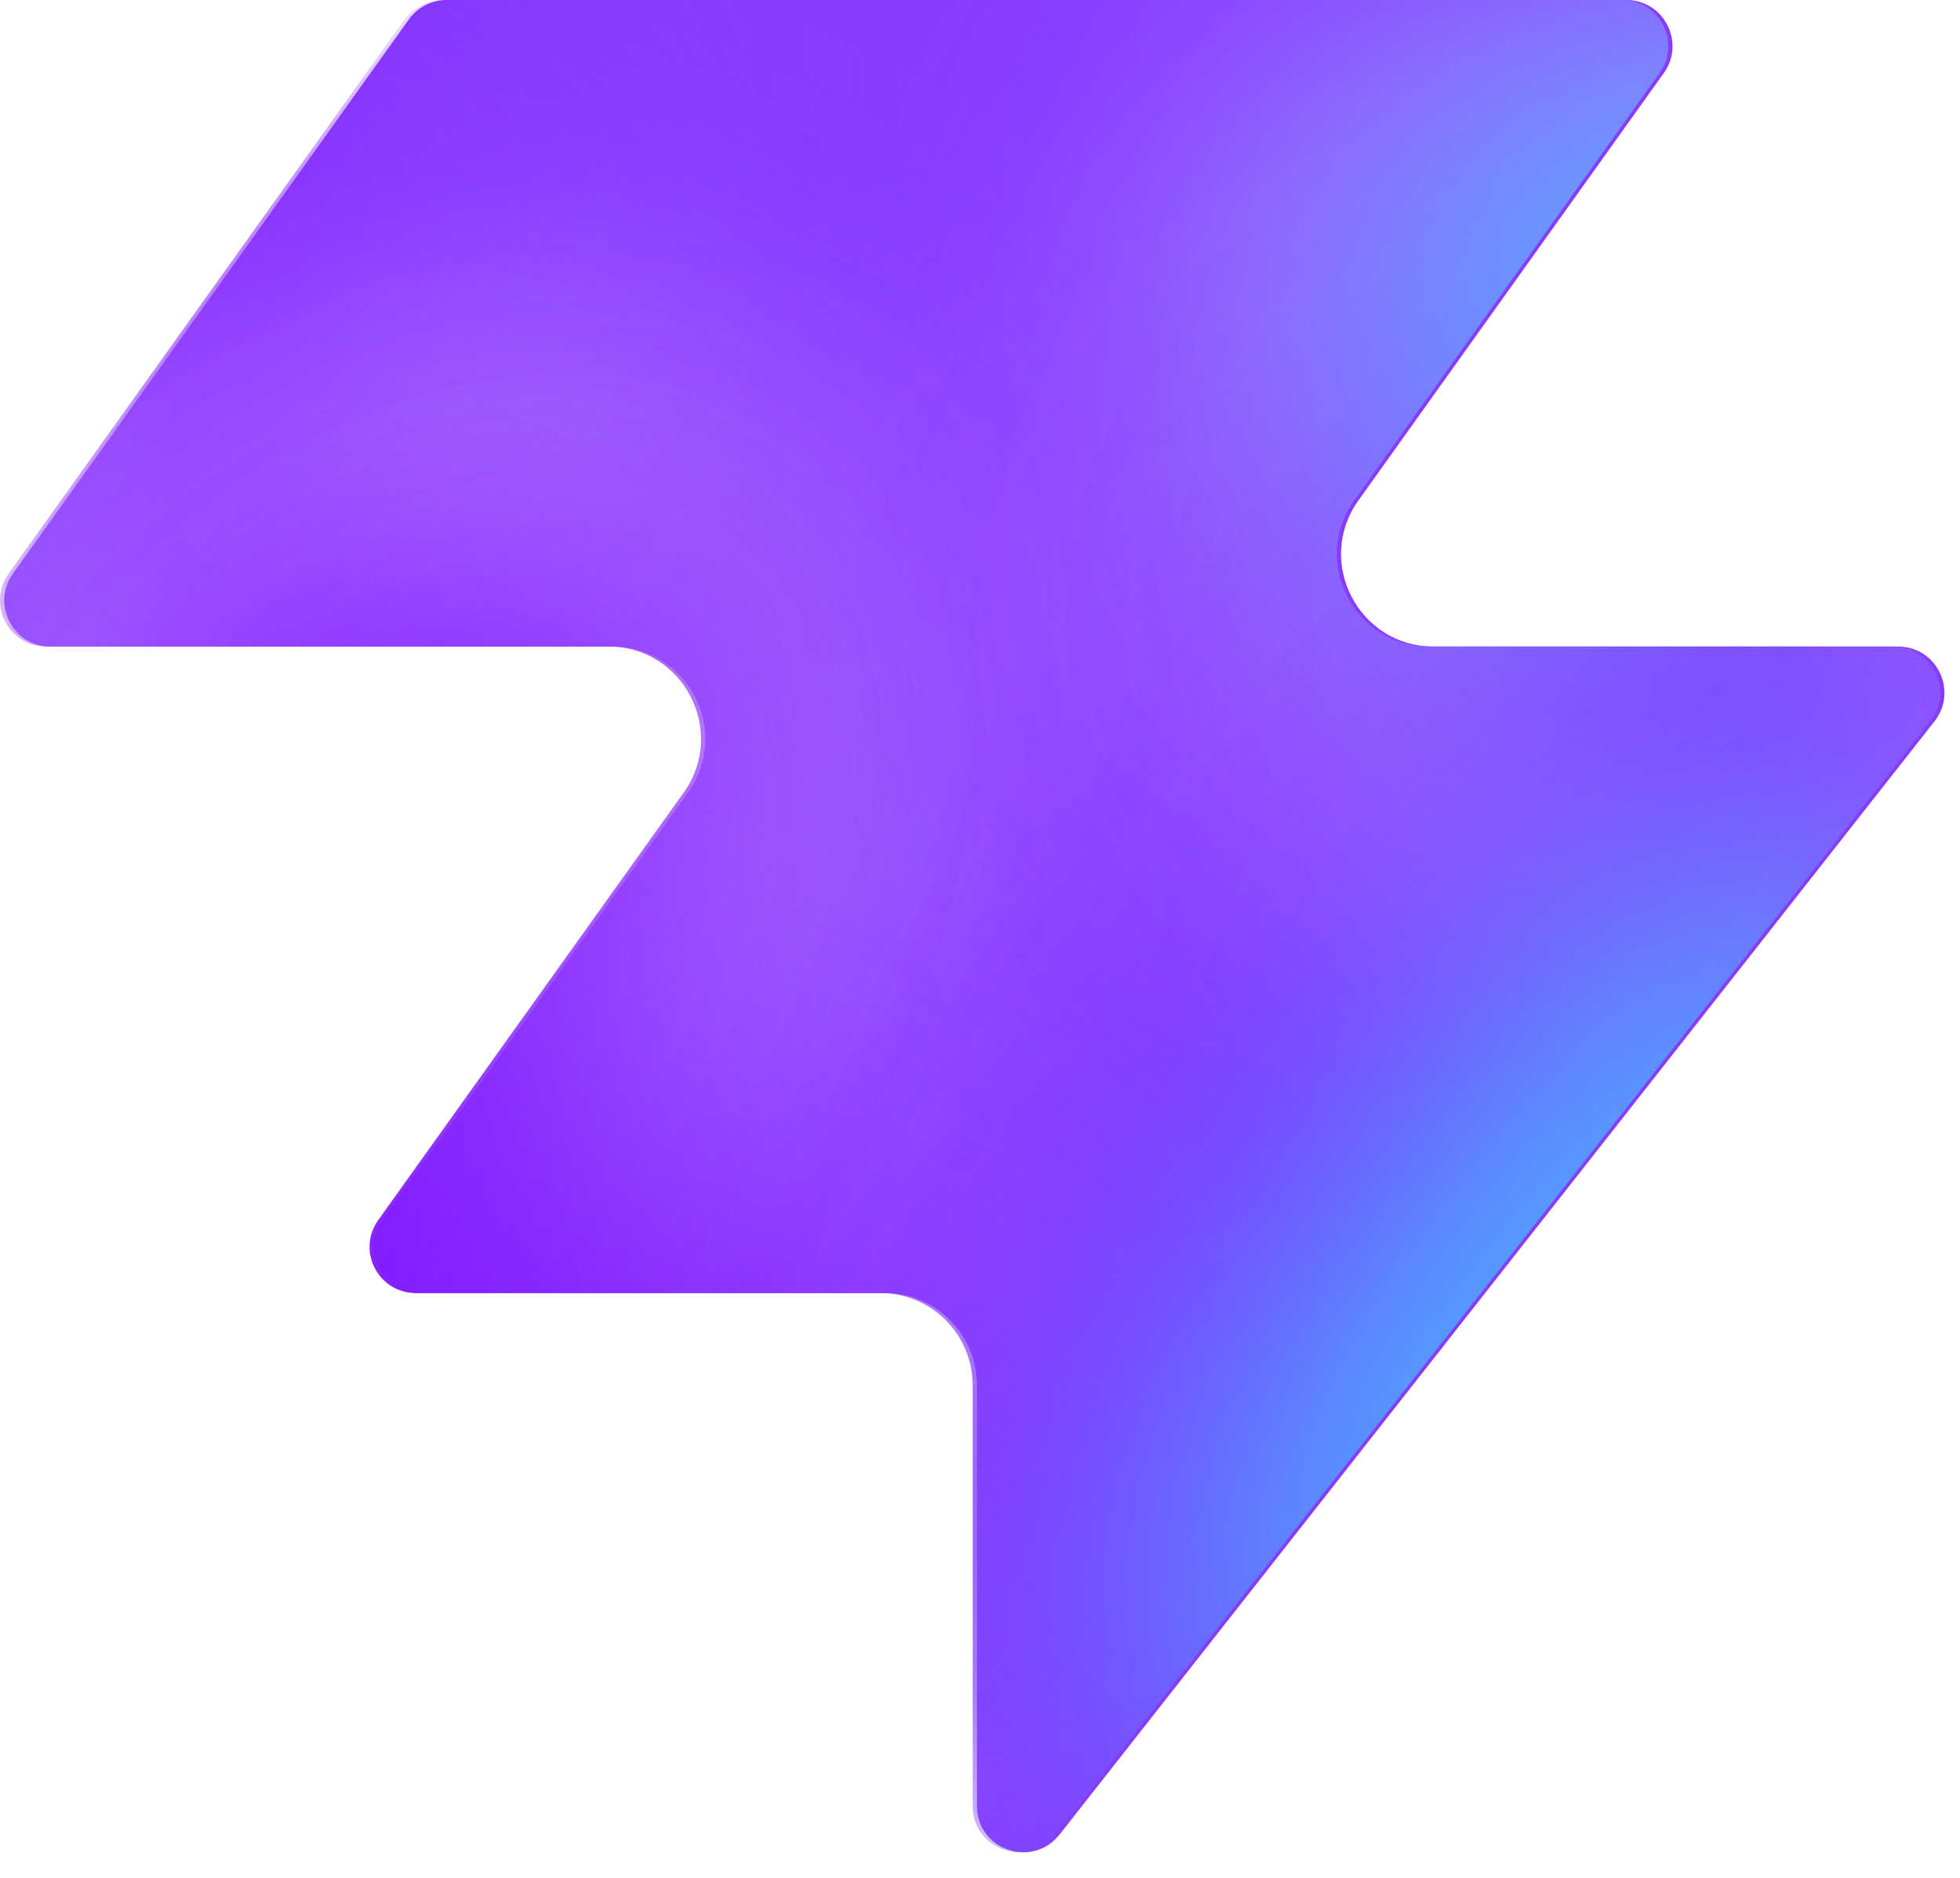
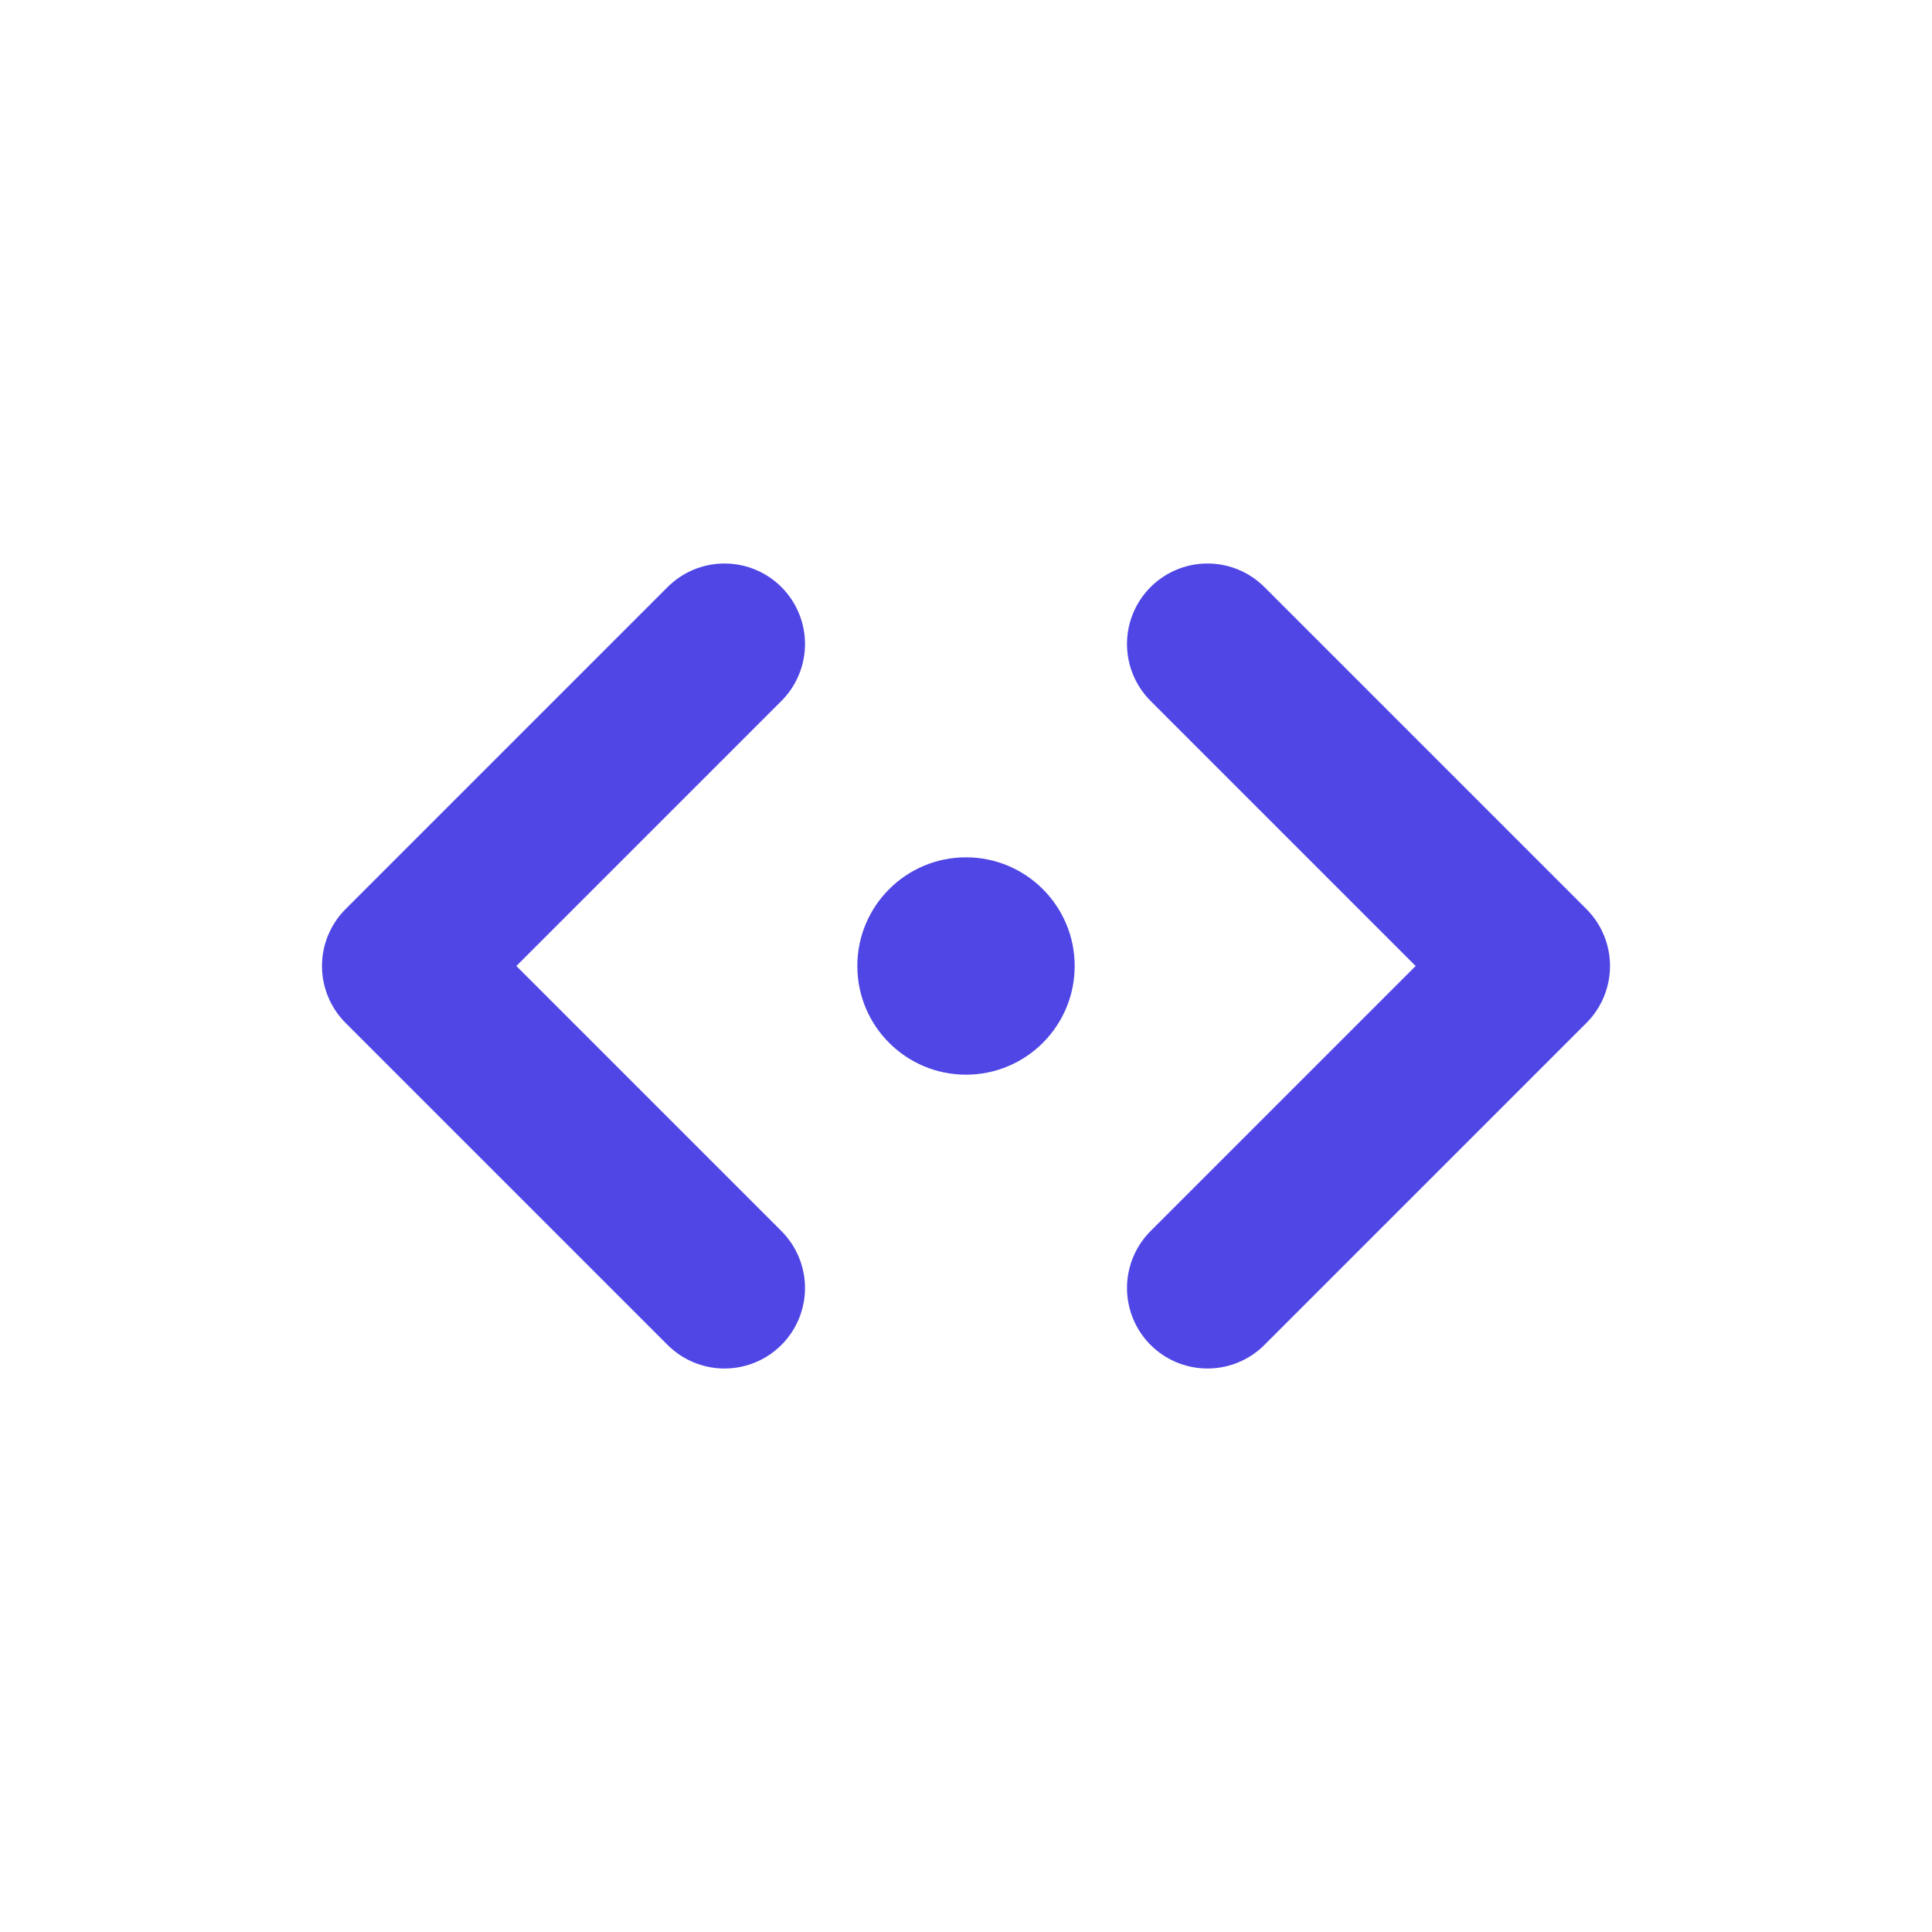
- <svg xmlns="http://www.w3.org/2000/svg" width="48" height="46" fill="none" viewBox="0 0 48 46">
-   <path fill="#863bff" d="M25.946 44.938c-.664.845-2.021.375-2.021-.698V33.937a2.26 2.26 0 0 0-2.262-2.262H10.287c-.92 0-1.456-1.04-.92-1.788l7.48-10.471c1.07-1.497 0-3.578-1.842-3.578H1.237c-.92 0-1.456-1.04-.92-1.788L10.013.474c.214-.297.556-.474.92-.474h28.894c.92 0 1.456 1.04.92 1.788l-7.48 10.471c-1.07 1.498 0 3.579 1.842 3.579h11.377c.943 0 1.473 1.088.89 1.83L25.947 44.94z" style="fill:#863bff;fill:color(display-p3 .525 .23 1);fill-opacity:1" />
-   <mask id="a" width="48" height="46" x="0" y="0" maskUnits="userSpaceOnUse" style="mask-type:alpha">
-     <path fill="#000" d="M25.842 44.938c-.664.844-2.021.375-2.021-.698V33.937a2.26 2.26 0 0 0-2.262-2.262H10.183c-.92 0-1.456-1.04-.92-1.788l7.48-10.471c1.07-1.498 0-3.579-1.842-3.579H1.133c-.92 0-1.456-1.04-.92-1.787L9.91.473c.214-.297.556-.474.92-.474h28.894c.92 0 1.456 1.04.92 1.788l-7.48 10.471c-1.07 1.498 0 3.578 1.842 3.578h11.377c.943 0 1.473 1.088.89 1.832L25.843 44.94z" style="fill:#000;fill-opacity:1" />
-   </mask>
-   <g mask="url(#a)">
-     <g filter="url(#b)">
-       <ellipse cx="5.508" cy="14.704" fill="#ede6ff" rx="5.508" ry="14.704" style="fill:#ede6ff;fill:color(display-p3 .927 .903 1);fill-opacity:1" transform="matrix(.00324 1 1 -.00324 -4.47 31.516)" />
-     </g>
-     <g filter="url(#c)">
-       <ellipse cx="10.399" cy="29.851" fill="#ede6ff" rx="10.399" ry="29.851" style="fill:#ede6ff;fill:color(display-p3 .927 .903 1);fill-opacity:1" transform="matrix(.00324 1 1 -.00324 -39.328 7.883)" />
-     </g>
-     <g filter="url(#d)">
-       <ellipse cx="5.508" cy="30.487" fill="#7e14ff" rx="5.508" ry="30.487" style="fill:#7e14ff;fill:color(display-p3 .492 .077 1);fill-opacity:1" transform="rotate(89.814 -25.913 -14.639)scale(1 -1)" />
-     </g>
-     <g filter="url(#e)">
-       <ellipse cx="5.508" cy="30.599" fill="#7e14ff" rx="5.508" ry="30.599" style="fill:#7e14ff;fill:color(display-p3 .492 .077 1);fill-opacity:1" transform="rotate(89.814 -32.644 -3.334)scale(1 -1)" />
-     </g>
-     <g filter="url(#f)">
-       <ellipse cx="5.508" cy="30.599" fill="#7e14ff" rx="5.508" ry="30.599" style="fill:#7e14ff;fill:color(display-p3 .492 .077 1);fill-opacity:1" transform="matrix(.00324 1 1 -.00324 -34.34 30.47)" />
-     </g>
-     <g filter="url(#g)">
-       <ellipse cx="14.072" cy="22.078" fill="#ede6ff" rx="14.072" ry="22.078" style="fill:#ede6ff;fill:color(display-p3 .927 .903 1);fill-opacity:1" transform="rotate(93.35 24.506 48.493)scale(-1 1)" />
-     </g>
-     <g filter="url(#h)">
-       <ellipse cx="3.47" cy="21.501" fill="#7e14ff" rx="3.47" ry="21.501" style="fill:#7e14ff;fill:color(display-p3 .492 .077 1);fill-opacity:1" transform="rotate(89.009 28.708 47.59)scale(-1 1)" />
-     </g>
-     <g filter="url(#i)">
-       <ellipse cx="3.47" cy="21.501" fill="#7e14ff" rx="3.47" ry="21.501" style="fill:#7e14ff;fill:color(display-p3 .492 .077 1);fill-opacity:1" transform="rotate(89.009 28.708 47.59)scale(-1 1)" />
-     </g>
-     <g filter="url(#j)">
-       <ellipse cx=".387" cy="8.972" fill="#7e14ff" rx="4.407" ry="29.108" style="fill:#7e14ff;fill:color(display-p3 .492 .077 1);fill-opacity:1" transform="rotate(39.51 .387 8.972)" />
-     </g>
-     <g filter="url(#k)">
-       <ellipse cx="47.523" cy="-6.092" fill="#7e14ff" rx="4.407" ry="29.108" style="fill:#7e14ff;fill:color(display-p3 .492 .077 1);fill-opacity:1" transform="rotate(37.892 47.523 -6.092)" />
-     </g>
-     <g filter="url(#l)">
-       <ellipse cx="41.412" cy="6.333" fill="#47bfff" rx="5.971" ry="9.665" style="fill:#47bfff;fill:color(display-p3 .28 .748 1);fill-opacity:1" transform="rotate(37.892 41.412 6.333)" />
-     </g>
-     <g filter="url(#m)">
-       <ellipse cx="-1.879" cy="38.332" fill="#7e14ff" rx="4.407" ry="29.108" style="fill:#7e14ff;fill:color(display-p3 .492 .077 1);fill-opacity:1" transform="rotate(37.892 -1.88 38.332)" />
-     </g>
-     <g filter="url(#n)">
-       <ellipse cx="-1.879" cy="38.332" fill="#7e14ff" rx="4.407" ry="29.108" style="fill:#7e14ff;fill:color(display-p3 .492 .077 1);fill-opacity:1" transform="rotate(37.892 -1.88 38.332)" />
-     </g>
-     <g filter="url(#o)">
-       <ellipse cx="35.651" cy="29.907" fill="#7e14ff" rx="4.407" ry="29.108" style="fill:#7e14ff;fill:color(display-p3 .492 .077 1);fill-opacity:1" transform="rotate(37.892 35.651 29.907)" />
-     </g>
-     <g filter="url(#p)">
-       <ellipse cx="38.418" cy="32.4" fill="#47bfff" rx="5.971" ry="15.297" style="fill:#47bfff;fill:color(display-p3 .28 .748 1);fill-opacity:1" transform="rotate(37.892 38.418 32.4)" />
-     </g>
-   </g>
-   <defs>
-     <filter id="b" width="60.045" height="41.654" x="-19.77" y="16.149" color-interpolation-filters="sRGB" filterUnits="userSpaceOnUse">
-       <feFlood flood-opacity="0" result="BackgroundImageFix" />
-       <feBlend in="SourceGraphic" in2="BackgroundImageFix" result="shape" />
-       <feGaussianBlur result="effect1_foregroundBlur_2002_17158" stdDeviation="7.659" />
-     </filter>
-     <filter id="c" width="90.34" height="51.437" x="-54.613" y="-7.533" color-interpolation-filters="sRGB" filterUnits="userSpaceOnUse">
-       <feFlood flood-opacity="0" result="BackgroundImageFix" />
-       <feBlend in="SourceGraphic" in2="BackgroundImageFix" result="shape" />
-       <feGaussianBlur result="effect1_foregroundBlur_2002_17158" stdDeviation="7.659" />
-     </filter>
-     <filter id="d" width="79.355" height="29.4" x="-49.64" y="2.03" color-interpolation-filters="sRGB" filterUnits="userSpaceOnUse">
-       <feFlood flood-opacity="0" result="BackgroundImageFix" />
-       <feBlend in="SourceGraphic" in2="BackgroundImageFix" result="shape" />
-       <feGaussianBlur result="effect1_foregroundBlur_2002_17158" stdDeviation="4.596" />
-     </filter>
-     <filter id="e" width="79.579" height="29.4" x="-45.045" y="20.029" color-interpolation-filters="sRGB" filterUnits="userSpaceOnUse">
-       <feFlood flood-opacity="0" result="BackgroundImageFix" />
-       <feBlend in="SourceGraphic" in2="BackgroundImageFix" result="shape" />
-       <feGaussianBlur result="effect1_foregroundBlur_2002_17158" stdDeviation="4.596" />
-     </filter>
-     <filter id="f" width="79.579" height="29.4" x="-43.513" y="21.178" color-interpolation-filters="sRGB" filterUnits="userSpaceOnUse">
-       <feFlood flood-opacity="0" result="BackgroundImageFix" />
-       <feBlend in="SourceGraphic" in2="BackgroundImageFix" result="shape" />
-       <feGaussianBlur result="effect1_foregroundBlur_2002_17158" stdDeviation="4.596" />
-     </filter>
-     <filter id="g" width="74.749" height="58.852" x="15.756" y="-17.901" color-interpolation-filters="sRGB" filterUnits="userSpaceOnUse">
-       <feFlood flood-opacity="0" result="BackgroundImageFix" />
-       <feBlend in="SourceGraphic" in2="BackgroundImageFix" result="shape" />
-       <feGaussianBlur result="effect1_foregroundBlur_2002_17158" stdDeviation="7.659" />
-     </filter>
-     <filter id="h" width="61.377" height="25.362" x="23.548" y="2.284" color-interpolation-filters="sRGB" filterUnits="userSpaceOnUse">
-       <feFlood flood-opacity="0" result="BackgroundImageFix" />
-       <feBlend in="SourceGraphic" in2="BackgroundImageFix" result="shape" />
-       <feGaussianBlur result="effect1_foregroundBlur_2002_17158" stdDeviation="4.596" />
-     </filter>
-     <filter id="i" width="61.377" height="25.362" x="23.548" y="2.284" color-interpolation-filters="sRGB" filterUnits="userSpaceOnUse">
-       <feFlood flood-opacity="0" result="BackgroundImageFix" />
-       <feBlend in="SourceGraphic" in2="BackgroundImageFix" result="shape" />
-       <feGaussianBlur result="effect1_foregroundBlur_2002_17158" stdDeviation="4.596" />
-     </filter>
-     <filter id="j" width="56.045" height="63.649" x="-27.636" y="-22.853" color-interpolation-filters="sRGB" filterUnits="userSpaceOnUse">
-       <feFlood flood-opacity="0" result="BackgroundImageFix" />
-       <feBlend in="SourceGraphic" in2="BackgroundImageFix" result="shape" />
-       <feGaussianBlur result="effect1_foregroundBlur_2002_17158" stdDeviation="4.596" />
-     </filter>
-     <filter id="k" width="54.814" height="64.646" x="20.116" y="-38.415" color-interpolation-filters="sRGB" filterUnits="userSpaceOnUse">
-       <feFlood flood-opacity="0" result="BackgroundImageFix" />
-       <feBlend in="SourceGraphic" in2="BackgroundImageFix" result="shape" />
-       <feGaussianBlur result="effect1_foregroundBlur_2002_17158" stdDeviation="4.596" />
-     </filter>
-     <filter id="l" width="33.541" height="35.313" x="24.641" y="-11.323" color-interpolation-filters="sRGB" filterUnits="userSpaceOnUse">
-       <feFlood flood-opacity="0" result="BackgroundImageFix" />
-       <feBlend in="SourceGraphic" in2="BackgroundImageFix" result="shape" />
-       <feGaussianBlur result="effect1_foregroundBlur_2002_17158" stdDeviation="4.596" />
-     </filter>
-     <filter id="m" width="54.814" height="64.646" x="-29.286" y="6.009" color-interpolation-filters="sRGB" filterUnits="userSpaceOnUse">
-       <feFlood flood-opacity="0" result="BackgroundImageFix" />
-       <feBlend in="SourceGraphic" in2="BackgroundImageFix" result="shape" />
-       <feGaussianBlur result="effect1_foregroundBlur_2002_17158" stdDeviation="4.596" />
-     </filter>
-     <filter id="n" width="54.814" height="64.646" x="-29.286" y="6.009" color-interpolation-filters="sRGB" filterUnits="userSpaceOnUse">
-       <feFlood flood-opacity="0" result="BackgroundImageFix" />
-       <feBlend in="SourceGraphic" in2="BackgroundImageFix" result="shape" />
-       <feGaussianBlur result="effect1_foregroundBlur_2002_17158" stdDeviation="4.596" />
-     </filter>
-     <filter id="o" width="54.814" height="64.646" x="8.244" y="-2.416" color-interpolation-filters="sRGB" filterUnits="userSpaceOnUse">
-       <feFlood flood-opacity="0" result="BackgroundImageFix" />
-       <feBlend in="SourceGraphic" in2="BackgroundImageFix" result="shape" />
-       <feGaussianBlur result="effect1_foregroundBlur_2002_17158" stdDeviation="4.596" />
-     </filter>
-     <filter id="p" width="39.409" height="43.623" x="18.713" y="10.588" color-interpolation-filters="sRGB" filterUnits="userSpaceOnUse">
-       <feFlood flood-opacity="0" result="BackgroundImageFix" />
-       <feBlend in="SourceGraphic" in2="BackgroundImageFix" result="shape" />
-       <feGaussianBlur result="effect1_foregroundBlur_2002_17158" stdDeviation="4.596" />
-     </filter>
-   </defs>
+ <svg xmlns="http://www.w3.org/2000/svg" width="24" height="24" viewBox="0 0 24 24" fill="none" stroke="#4f46e5" stroke-width="2" stroke-linecap="round" stroke-linejoin="round">
+   <path d="m9 8-4 4 4 4" />
+   <path d="m15 8 4 4-4 4" />
+   <circle cx="12" cy="12" r="1.35" fill="#4f46e5" stroke="none" />
</svg>
